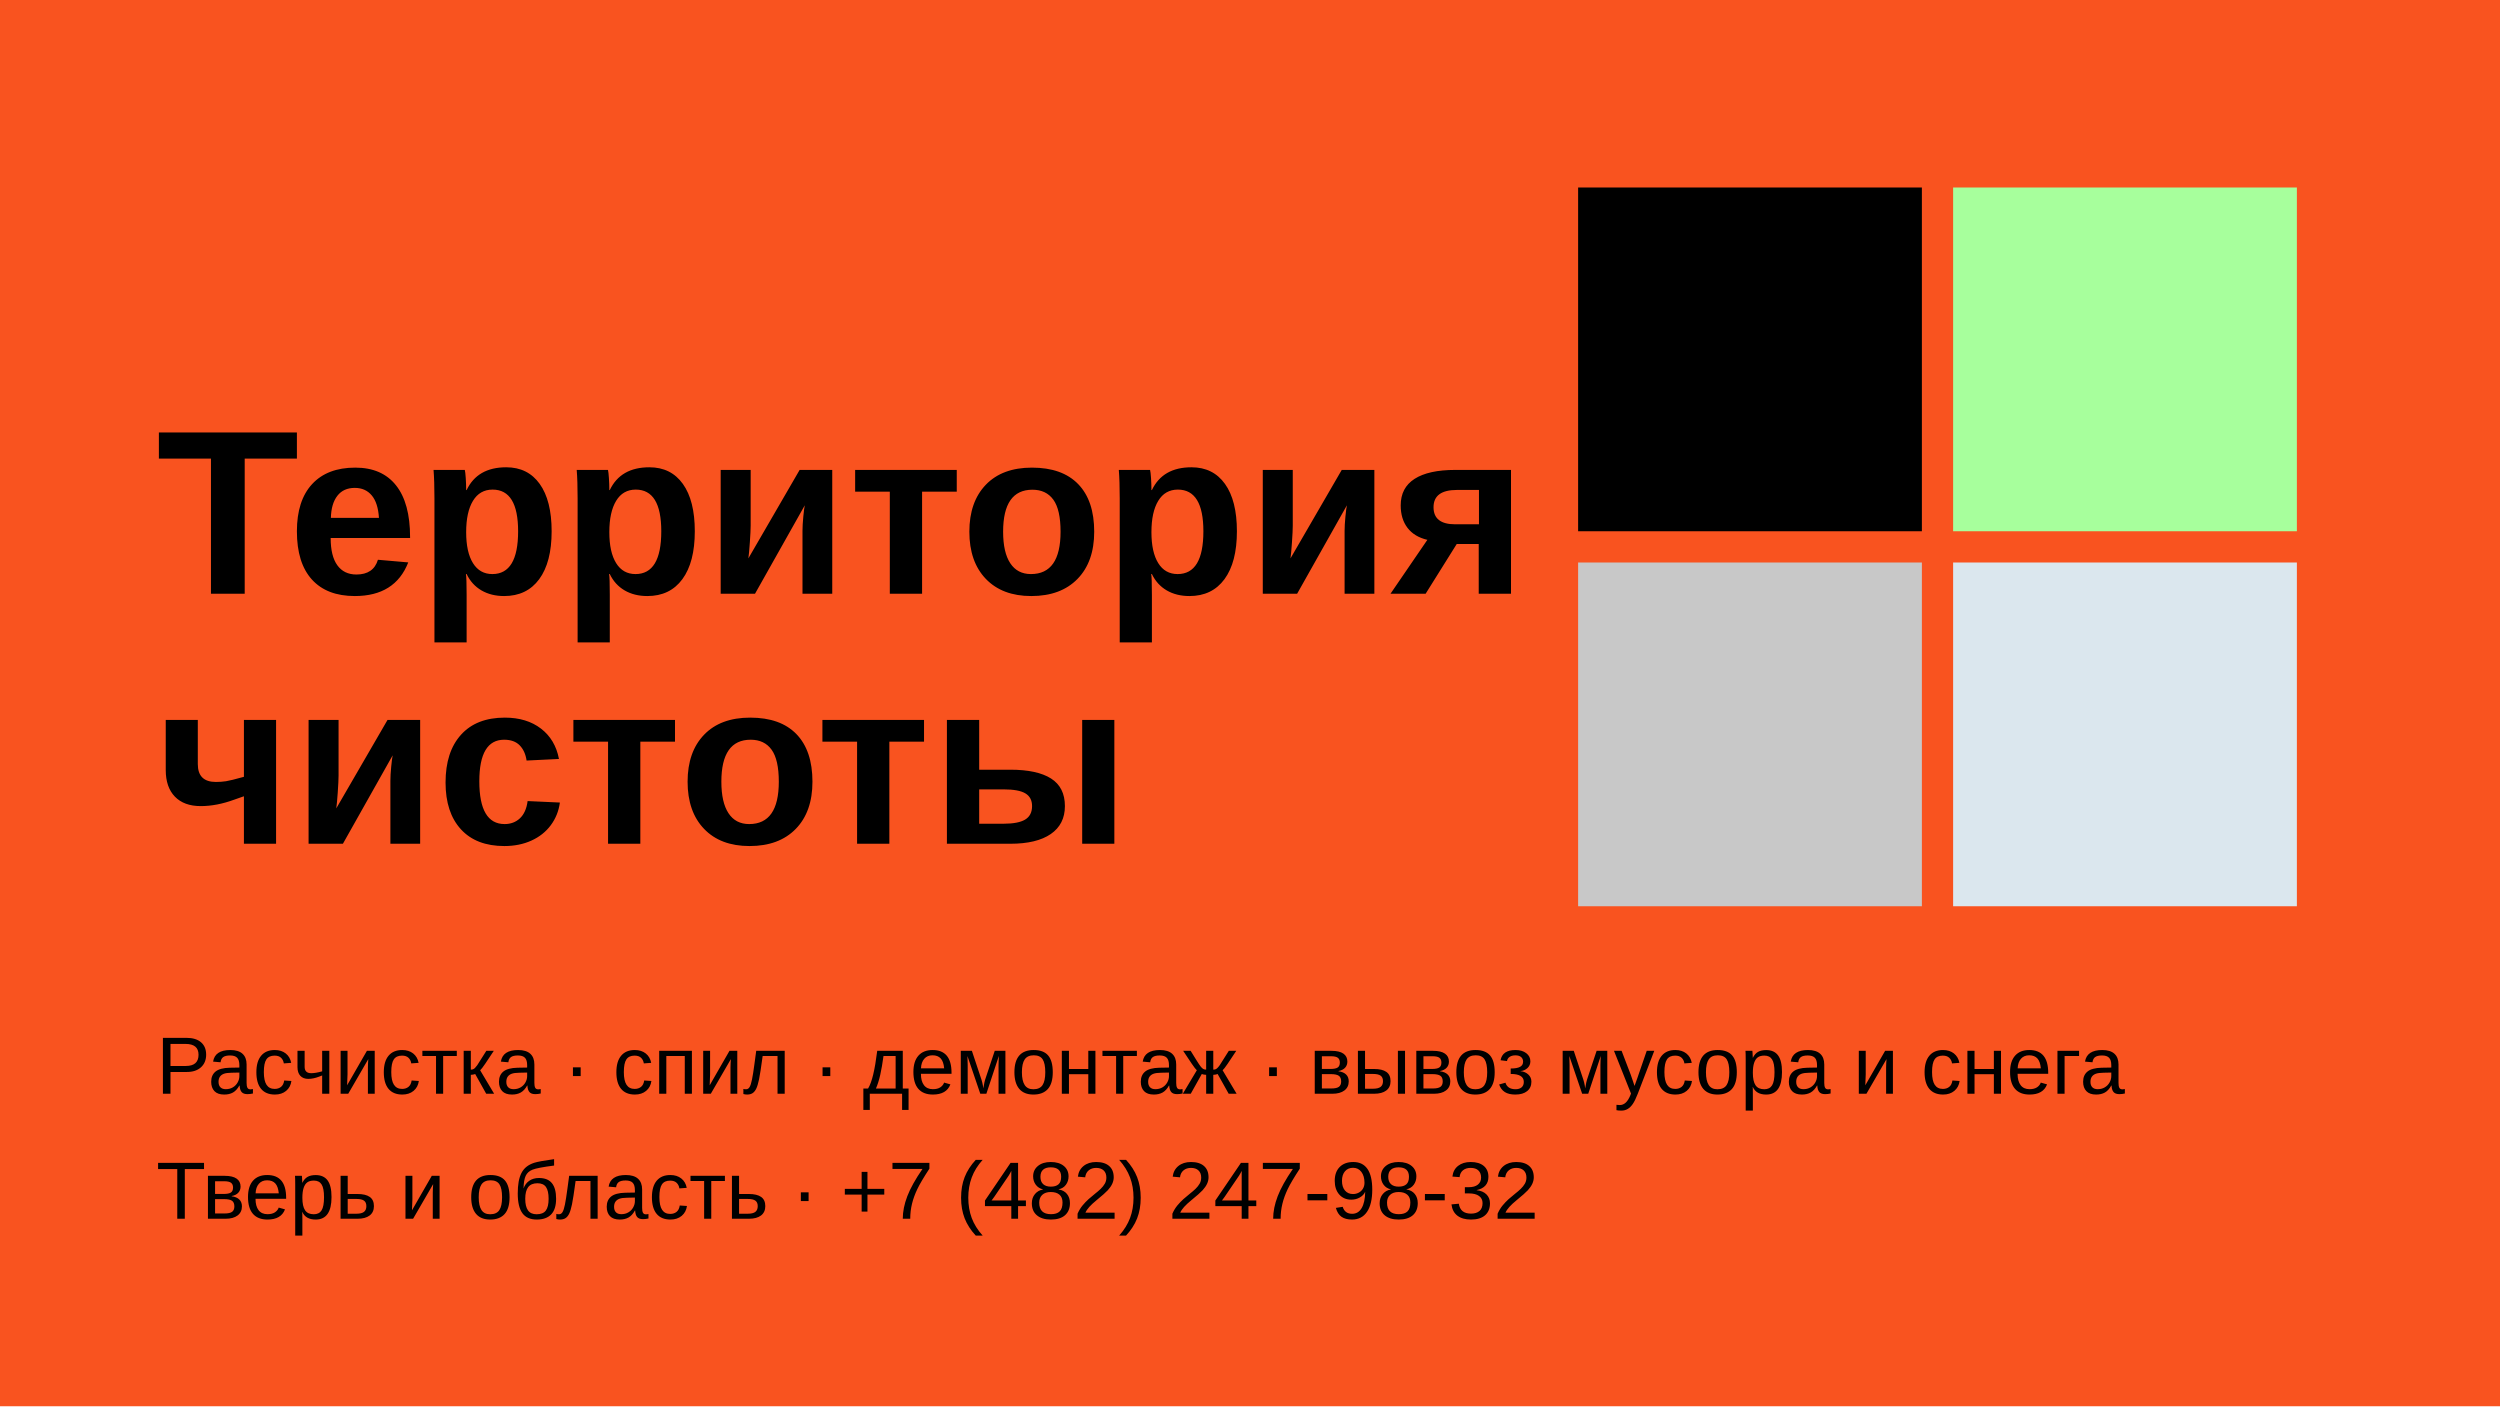
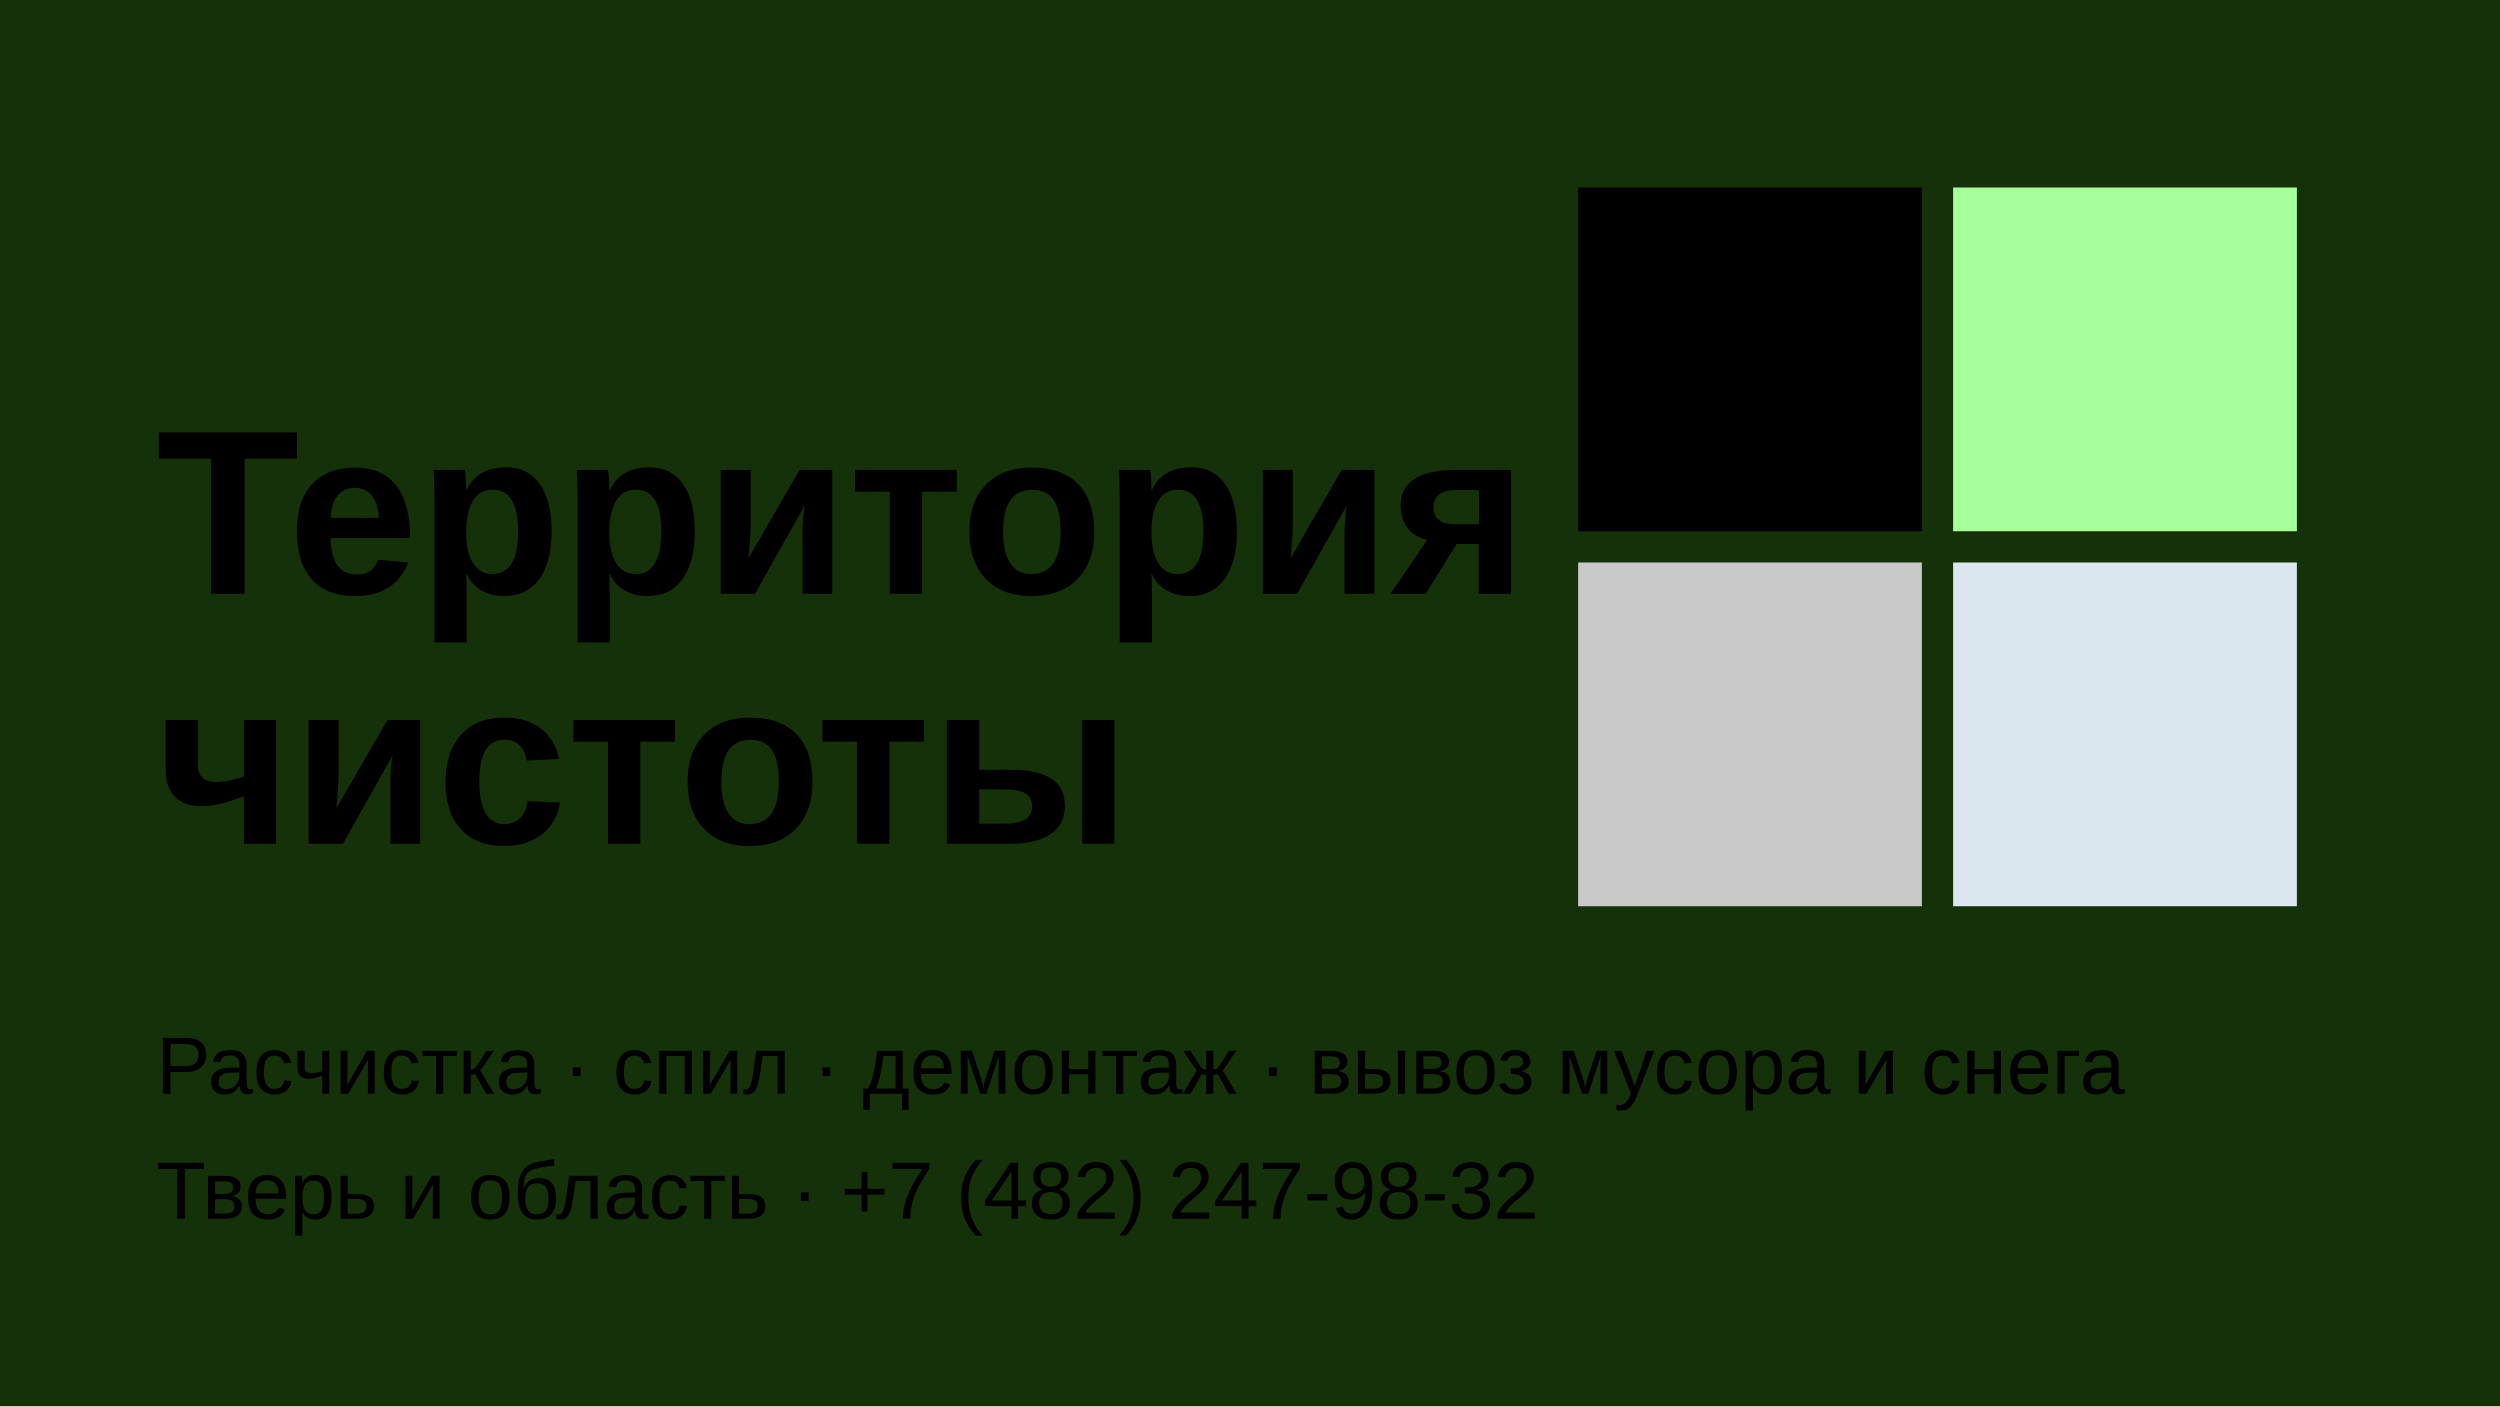
<svg xmlns="http://www.w3.org/2000/svg" viewBox="0 0 1600 900" width="1600" height="900">
-   <rect width="1600" height="900" fill="#f9531f" />
+   <rect width="1600" height="900" fill="#143109" />
  <g>
    <rect x="1010" y="120" width="220" height="220" fill="#000" />
    <rect x="1250" y="120" width="220" height="220" fill="#a7ff9c" />
    <rect x="1010" y="360" width="220" height="220" fill="#c8c8c8" />
    <rect x="1250" y="360" width="220" height="220" fill="#dbe7ee" />
  </g>
  <text x="100" y="380" font-family="Onest,Arial,sans-serif" font-weight="700" font-size="150" fill="#000">Территория</text>
  <text x="100" y="540" font-family="Onest,Arial,sans-serif" font-weight="700" font-size="150" fill="#000">чистоты</text>
  <text x="100" y="700" font-family="Onest,Arial,sans-serif" font-weight="500" font-size="52" fill="#000">Расчистка · спил · демонтаж · вывоз мусора и снега</text>
  <text x="100" y="780" font-family="Onest,Arial,sans-serif" font-weight="500" font-size="52" fill="#000">Тверь и область · +7 (482) 247-98-32</text>
</svg>
